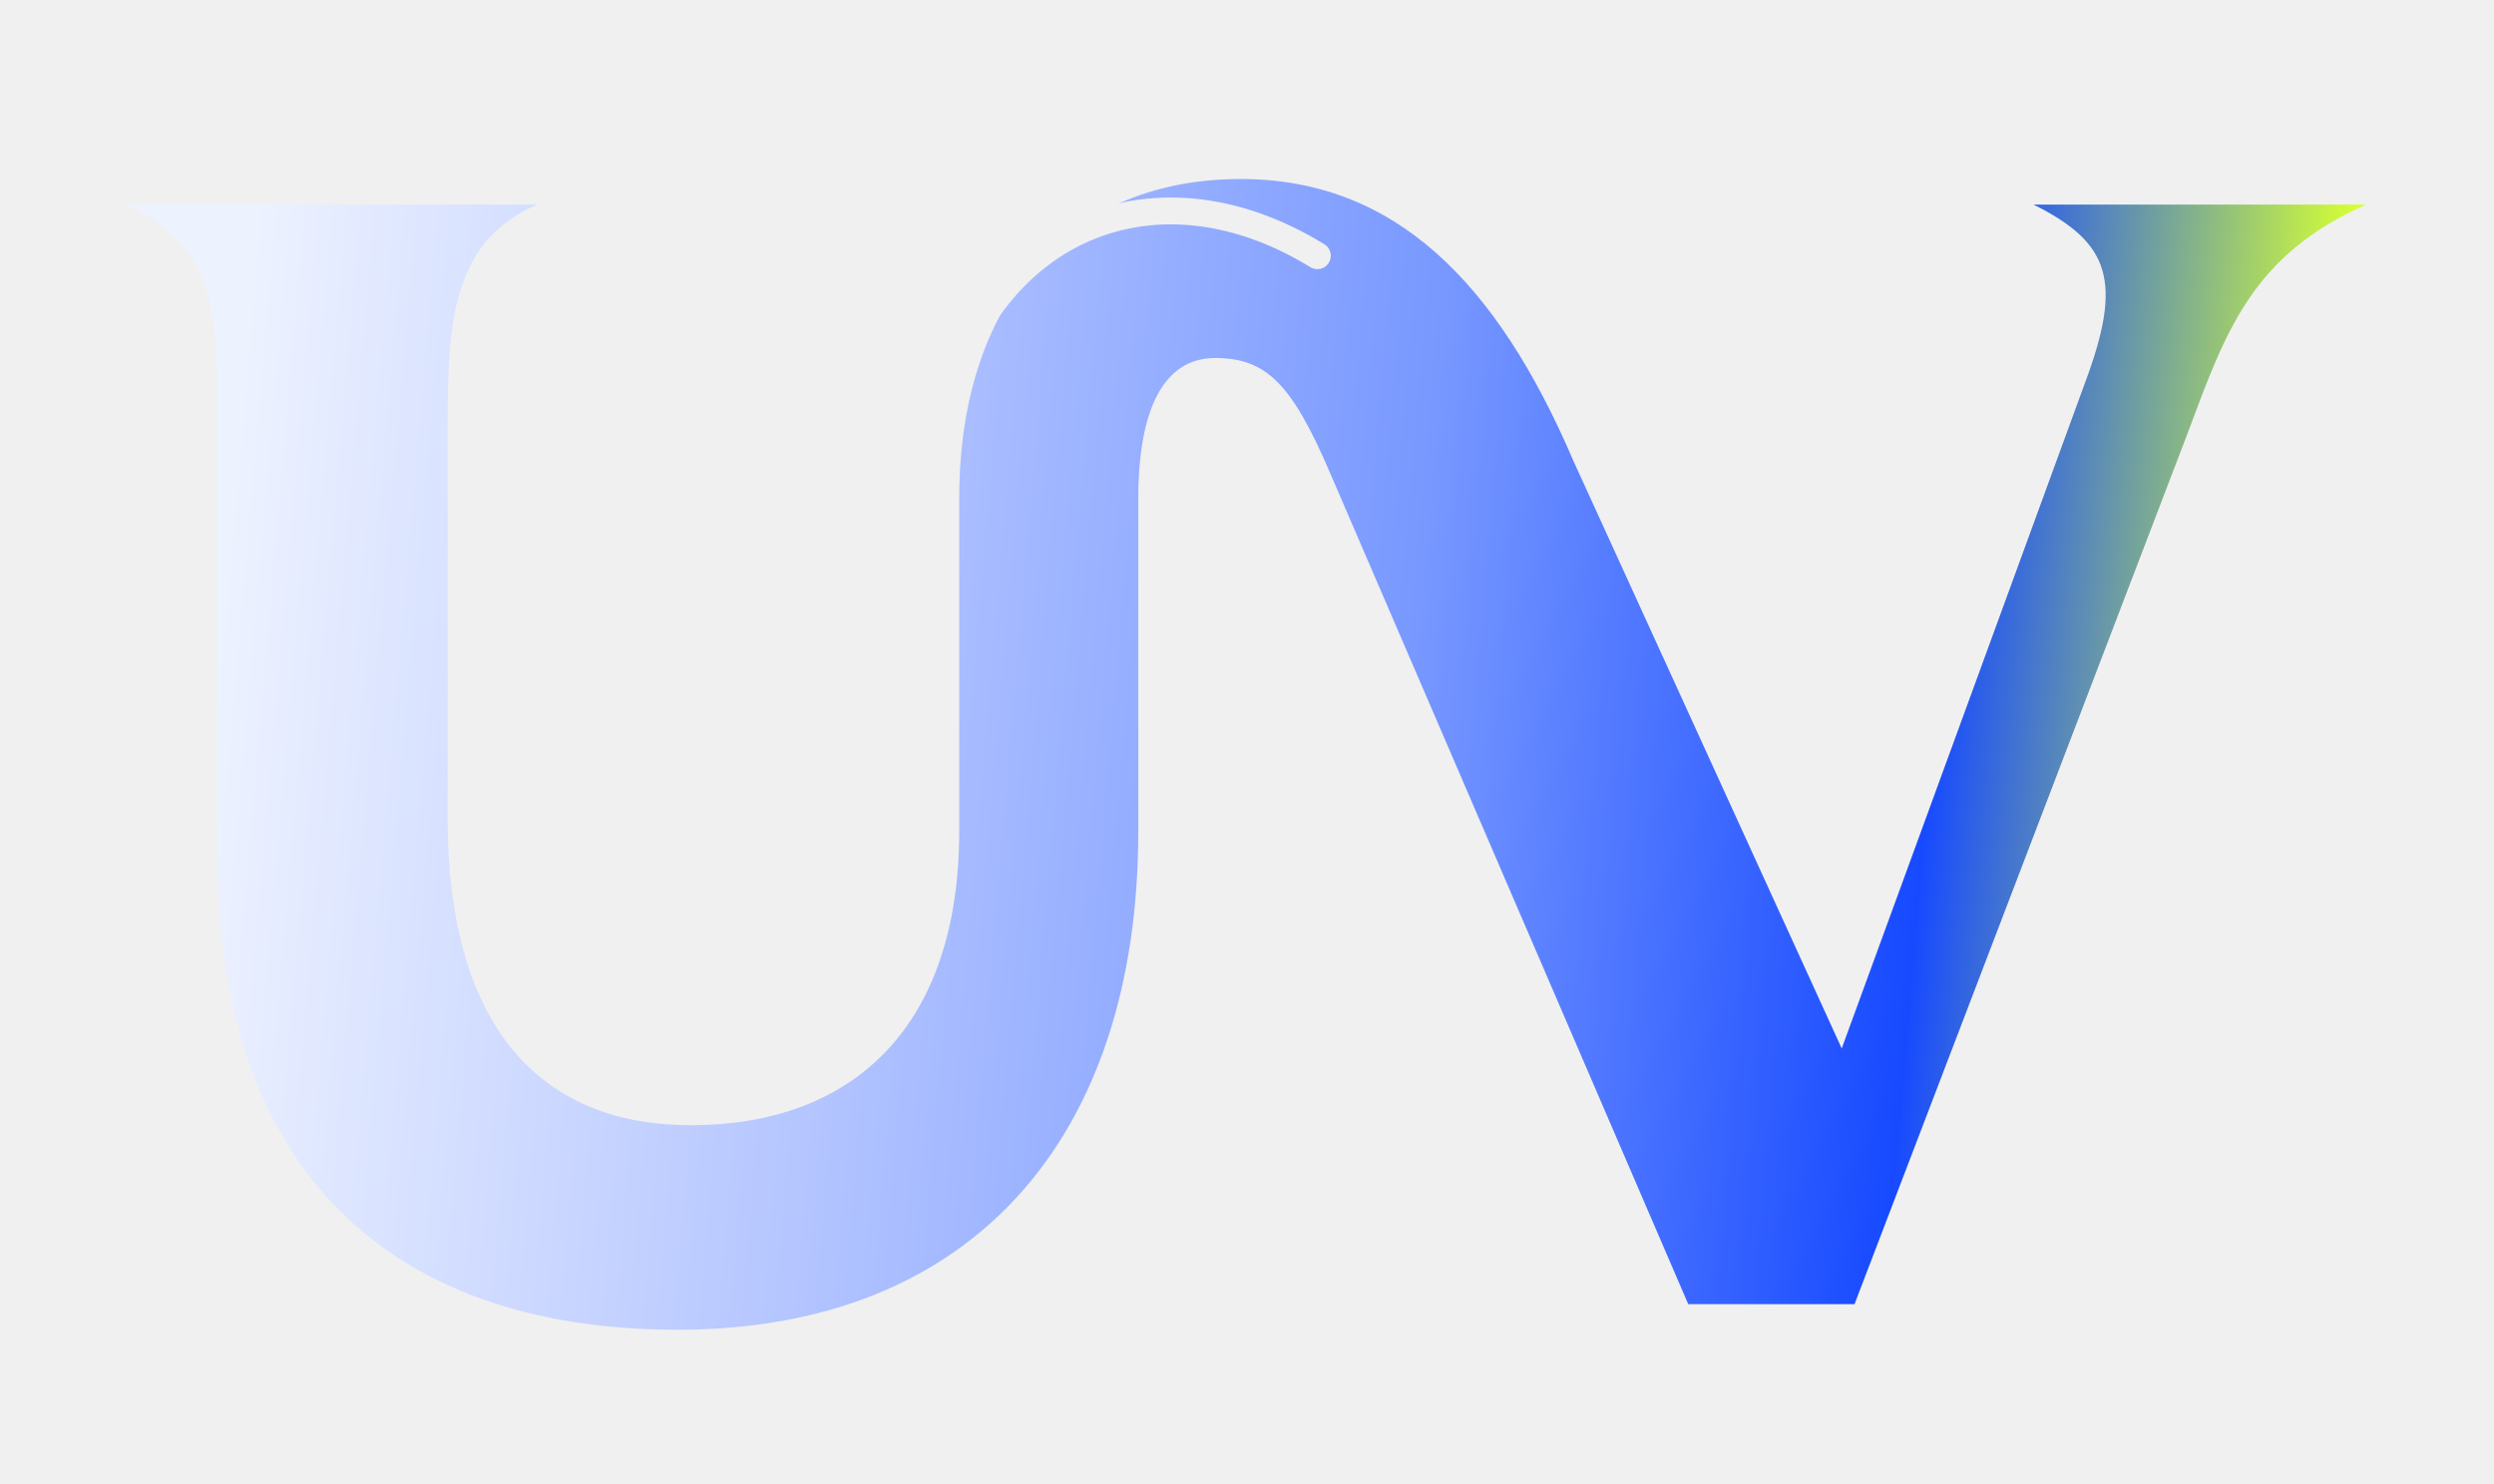
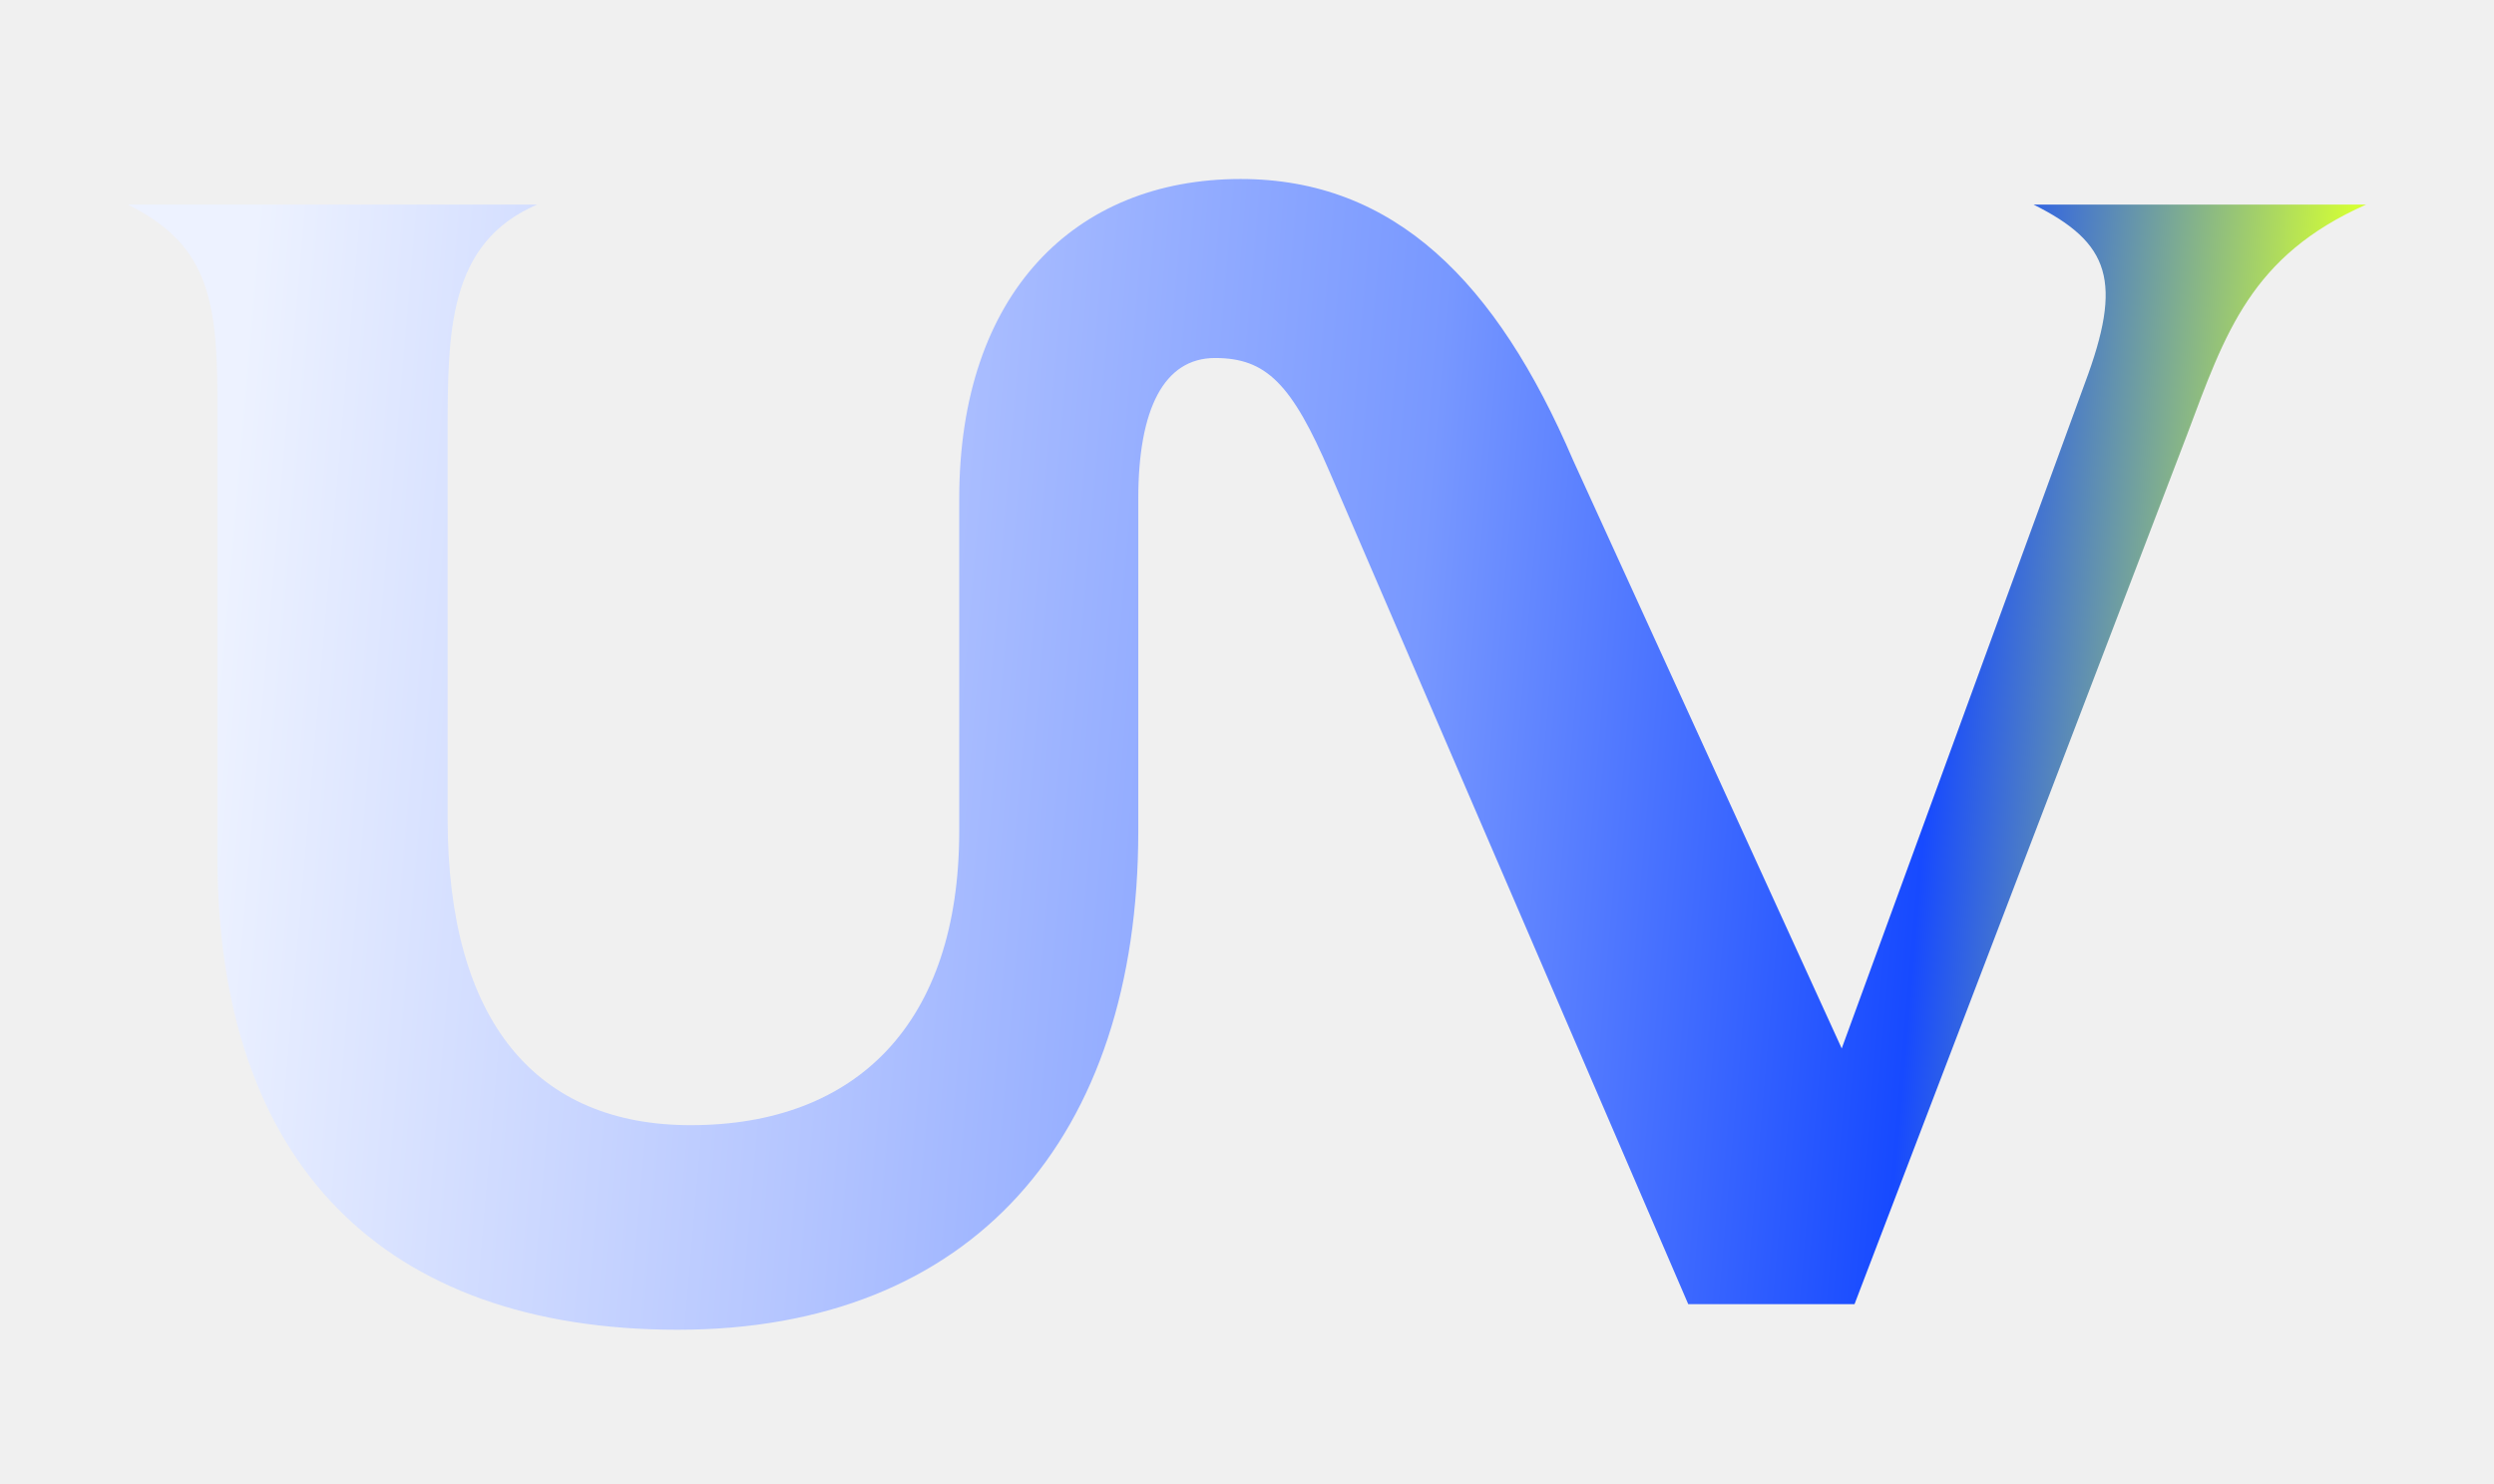
- <svg xmlns="http://www.w3.org/2000/svg" viewBox="0 0 195 116" fill="none">
+ <svg xmlns="http://www.w3.org/2000/svg" viewBox="0 0 195 116" preserveAspectRatio="xMidYMid meet" fill="none">
  <defs>
    <linearGradient id="uv-satin" x1="17" y1="51" x2="180" y2="65" gradientUnits="userSpaceOnUse">
      <stop stop-color="#EDF2FF" />
      <stop offset=".3" stop-color="#B4C5FF" />
      <stop offset=".57" stop-color="#7898FF" />
      <stop offset=".82" stop-color="#174AFF" />
      <stop offset="1" stop-color="#D4FF35" />
    </linearGradient>
-     <mask id="uv-ribbon-cut" maskUnits="userSpaceOnUse" x="0" y="0" width="195" height="116">
-       <path fill="#fff" d="M0 0h195v116H0z" />
-       <path d="M73 35c3-17 17-23 30-15" stroke="#000" stroke-width="2.1" stroke-linecap="round" />
-     </mask>
  </defs>
-   <path mask="url(#uv-ribbon-cut)" fill="url(#uv-satin)" d="M10 16h32c-7 3-7 10-7 18v30c0 16 7 24 19 24 13 0 21-8 21-23V39c0-16 9-25 22-25 12 0 20 8 26 22l21 46 19-52c3-8 2-11-4-14h26c-9 4-11 10-14 18l-26 68h-13l-28-65c-3-7-5-9-9-9s-6 4-6 11v26c0 24-13 39-36 39S17 91 17 67V31c0-8-1-12-7-15Z" />
+   <path fill="url(#uv-satin)" d="M10 16h32c-7 3-7 10-7 18v30c0 16 7 24 19 24 13 0 21-8 21-23V39c0-16 9-25 22-25 12 0 20 8 26 22l21 46 19-52c3-8 2-11-4-14h26c-9 4-11 10-14 18l-26 68h-13l-28-65c-3-7-5-9-9-9s-6 4-6 11v26c0 24-13 39-36 39S17 91 17 67V31c0-8-1-12-7-15Z" />
</svg>
